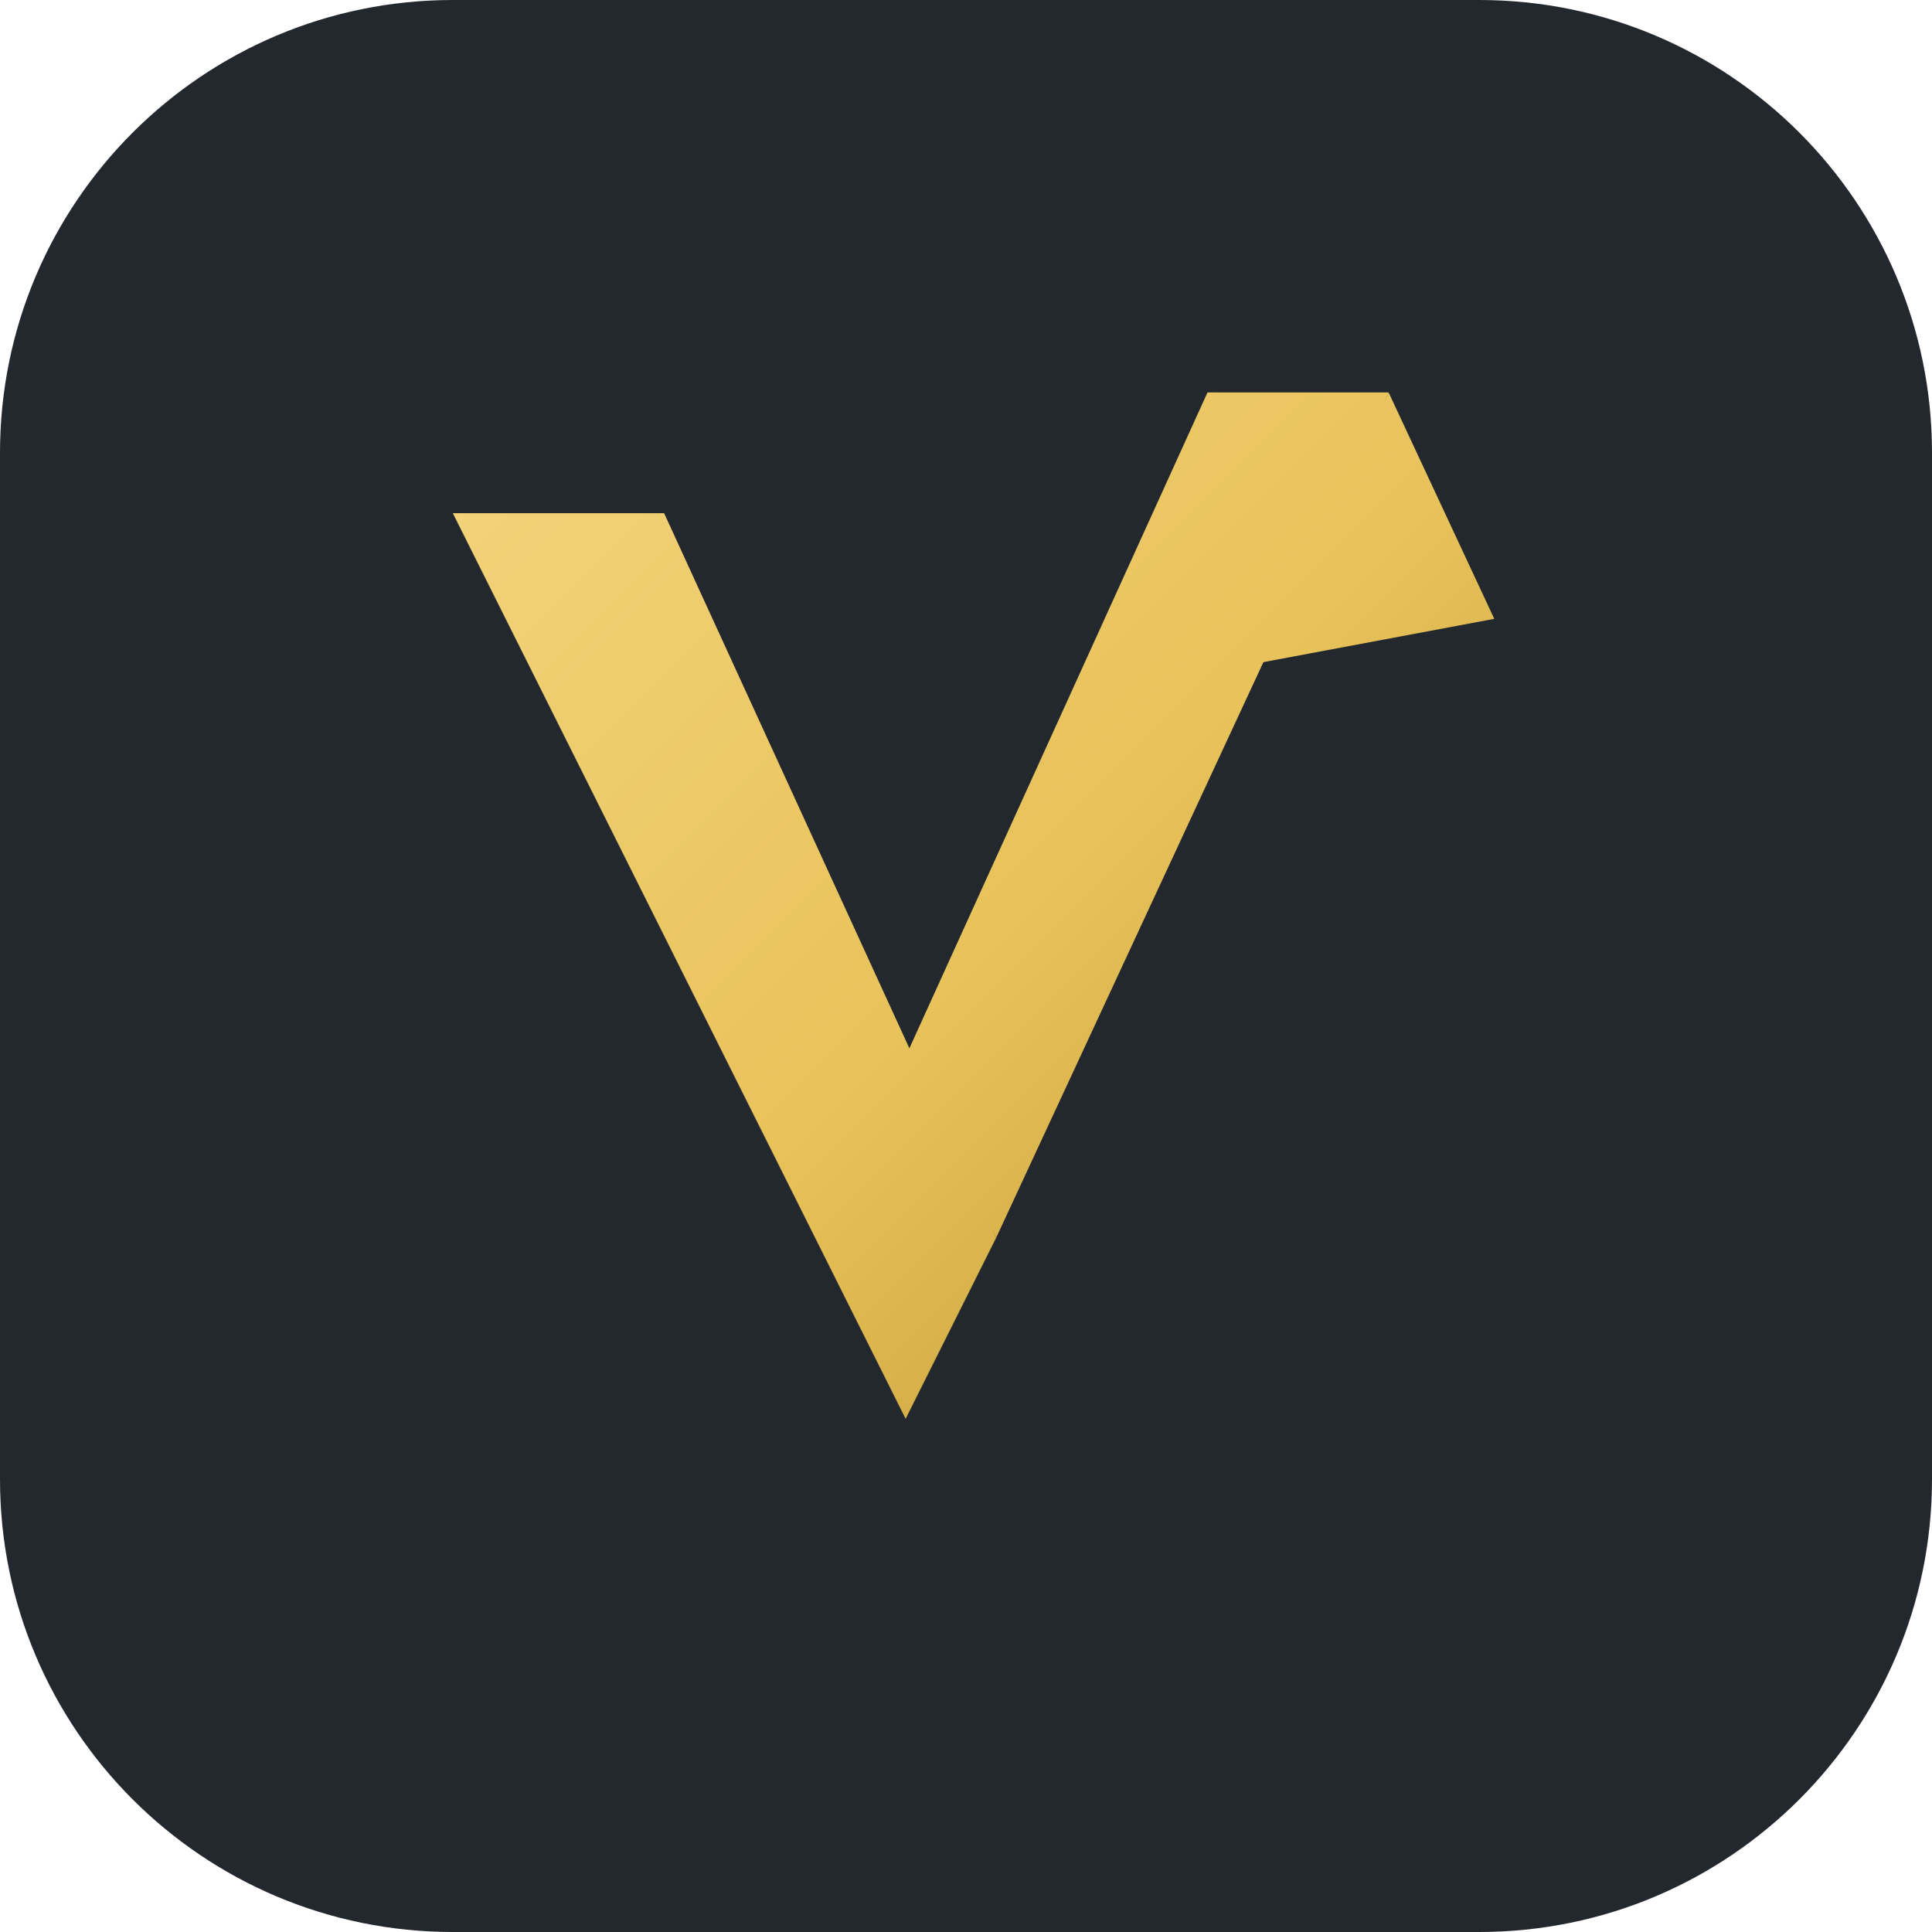
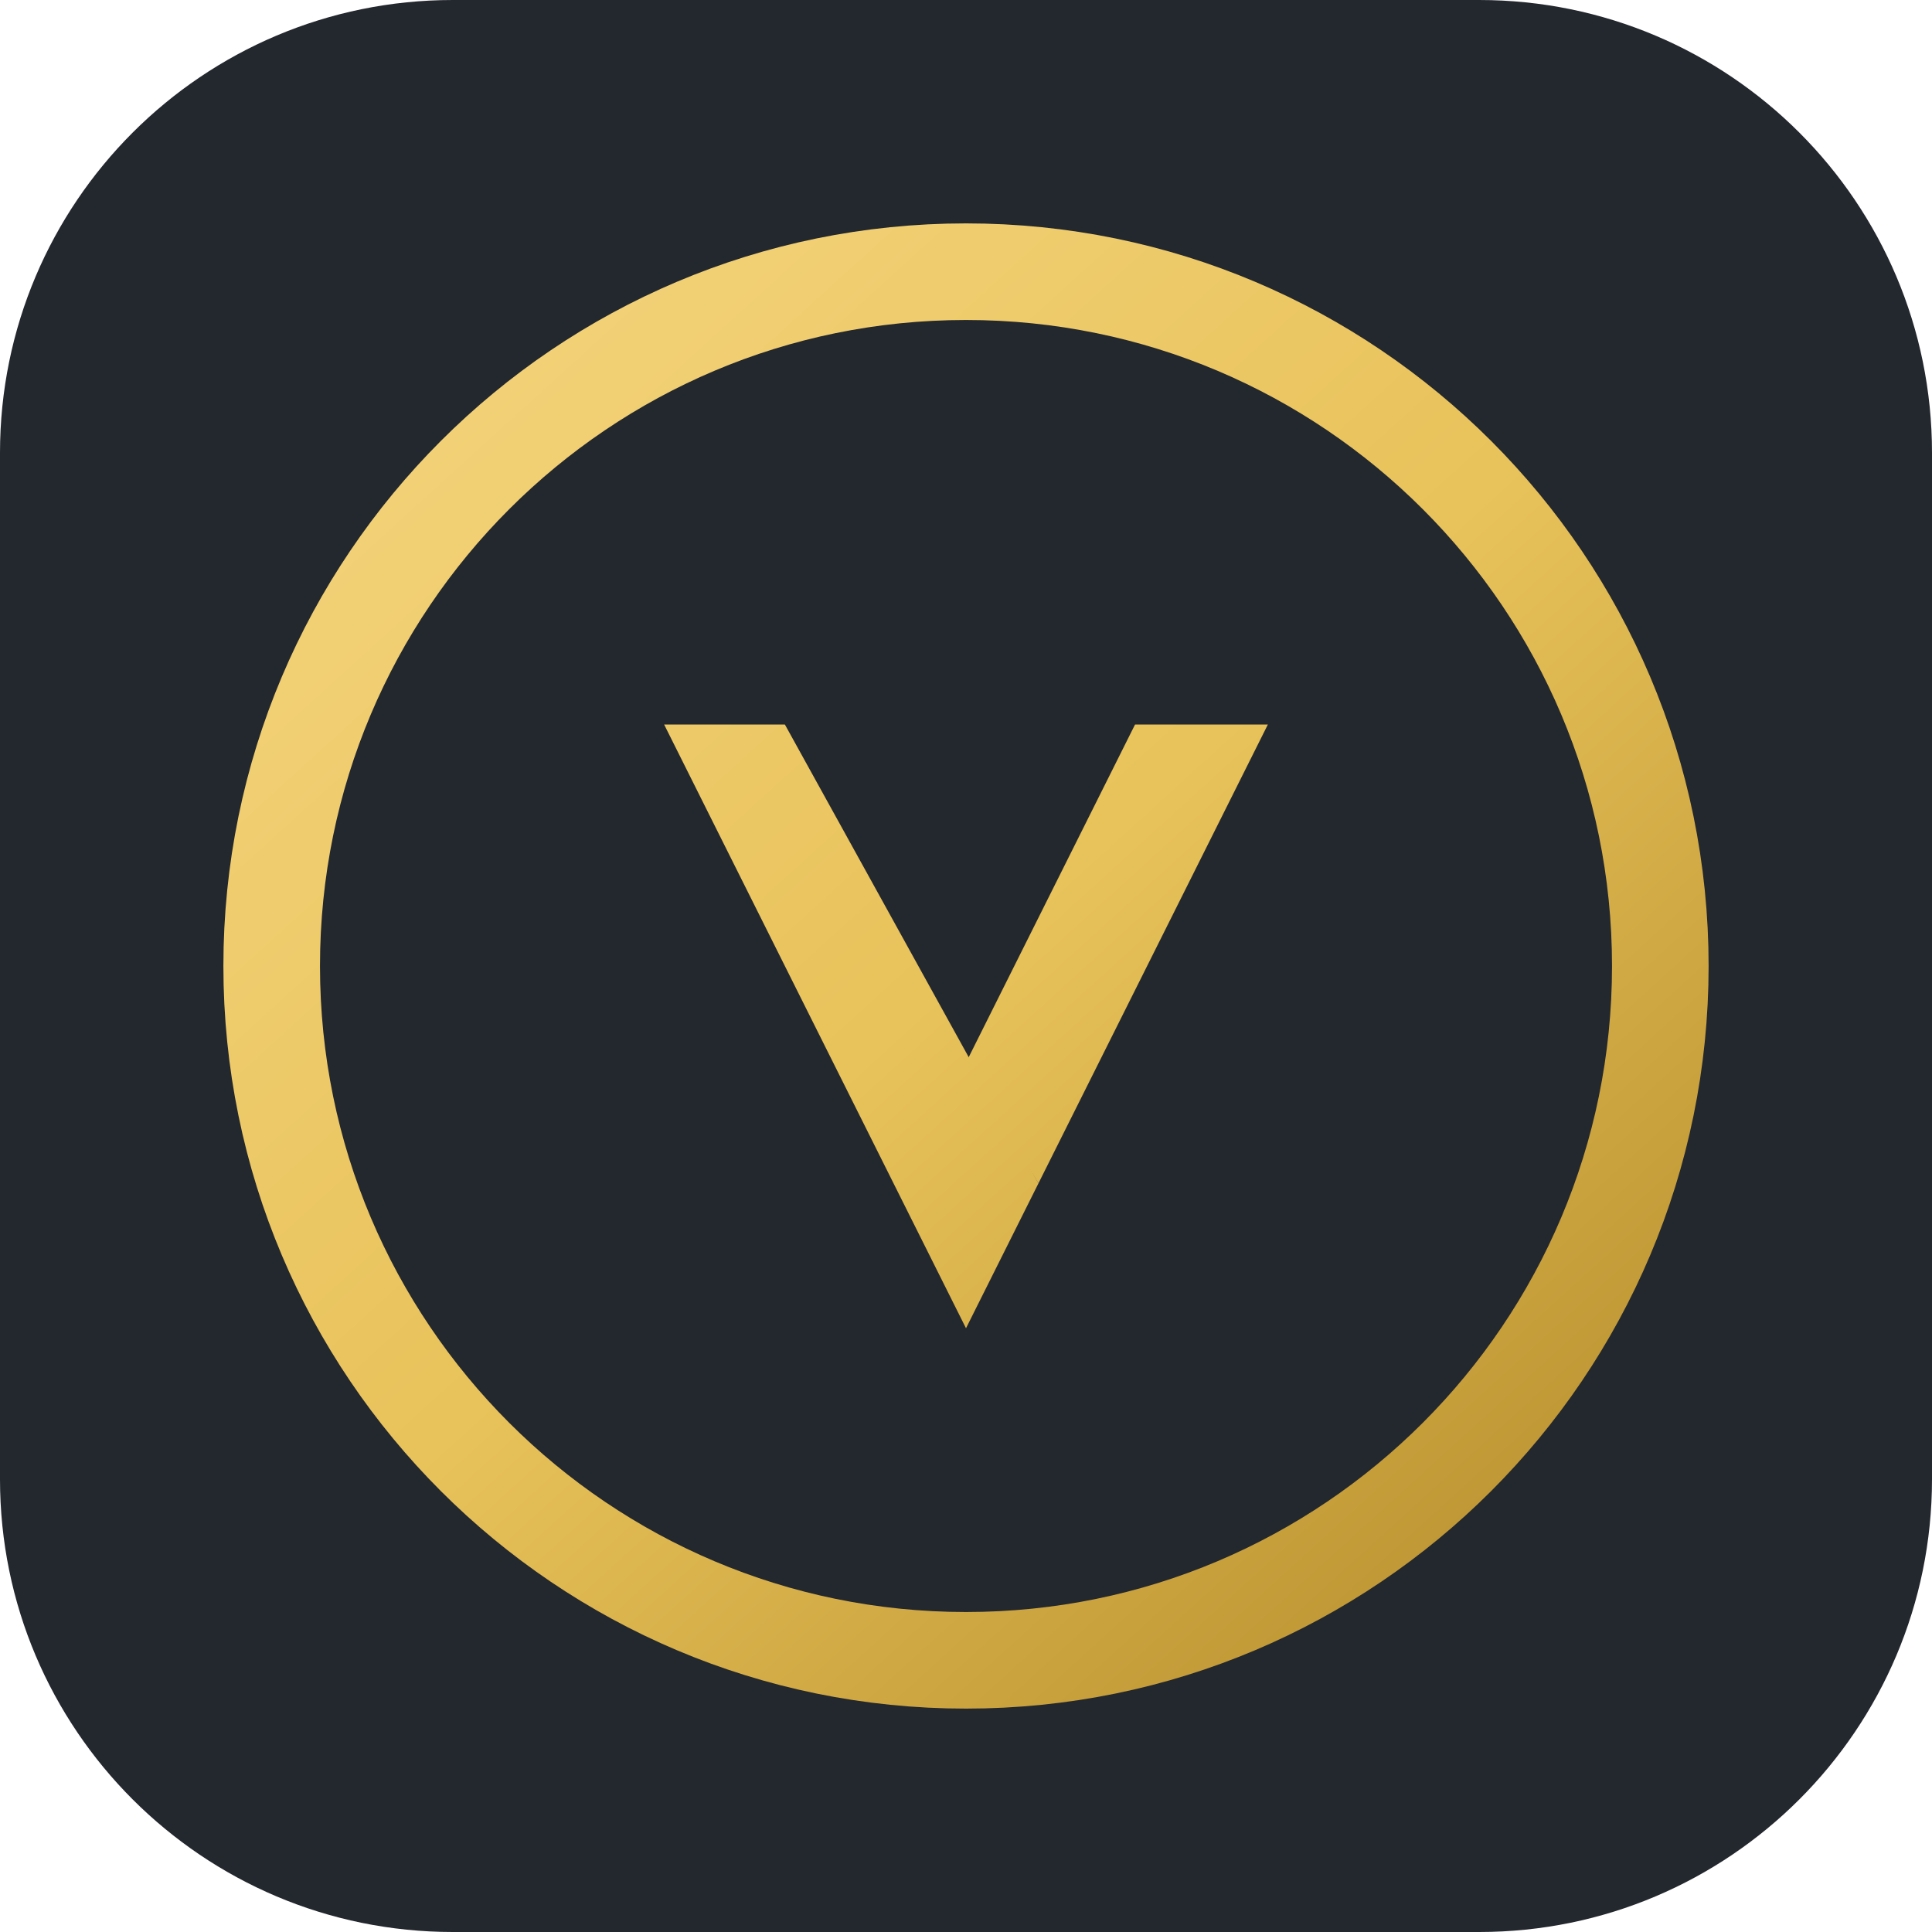
<svg xmlns="http://www.w3.org/2000/svg" viewBox="0 0 64 64">
  <defs>
-     <linearGradient id="g" x1="14" y1="14" x2="50" y2="50" gradientUnits="userSpaceOnUse">
+     <linearGradient id="g" x1="12" y1="10" x2="52" y2="54" gradientUnits="userSpaceOnUse">
      <stop stop-color="#F4D47C" />
      <stop offset="0.5" stop-color="#E8C25A" />
      <stop offset="1" stop-color="#B8902E" />
    </linearGradient>
  </defs>
  <rect width="64" height="64" rx="15" fill="#23272E" />
-   <path d="M15 17 L30 47 L33 41 L22 17 Z" fill="url(#g)" />
-   <path d="M33 41 L46 13 L40 13 L30 35 Z" fill="url(#g)" />
-   <path d="M46 13 L41.5 22 L49.5 20.5 Z" fill="url(#g)" />
+   <circle cx="32" cy="32" r="23" fill="none" stroke="url(#g)" stroke-width="3.2" />
+   <path d="M22 24 L32 44 L34.4 39.2 L26 24 Z" fill="url(#g)" />
+   <path d="M34.4 39.2 L42 24 L37.6 24 L32 35.2 Z" fill="url(#g)" />
</svg>
